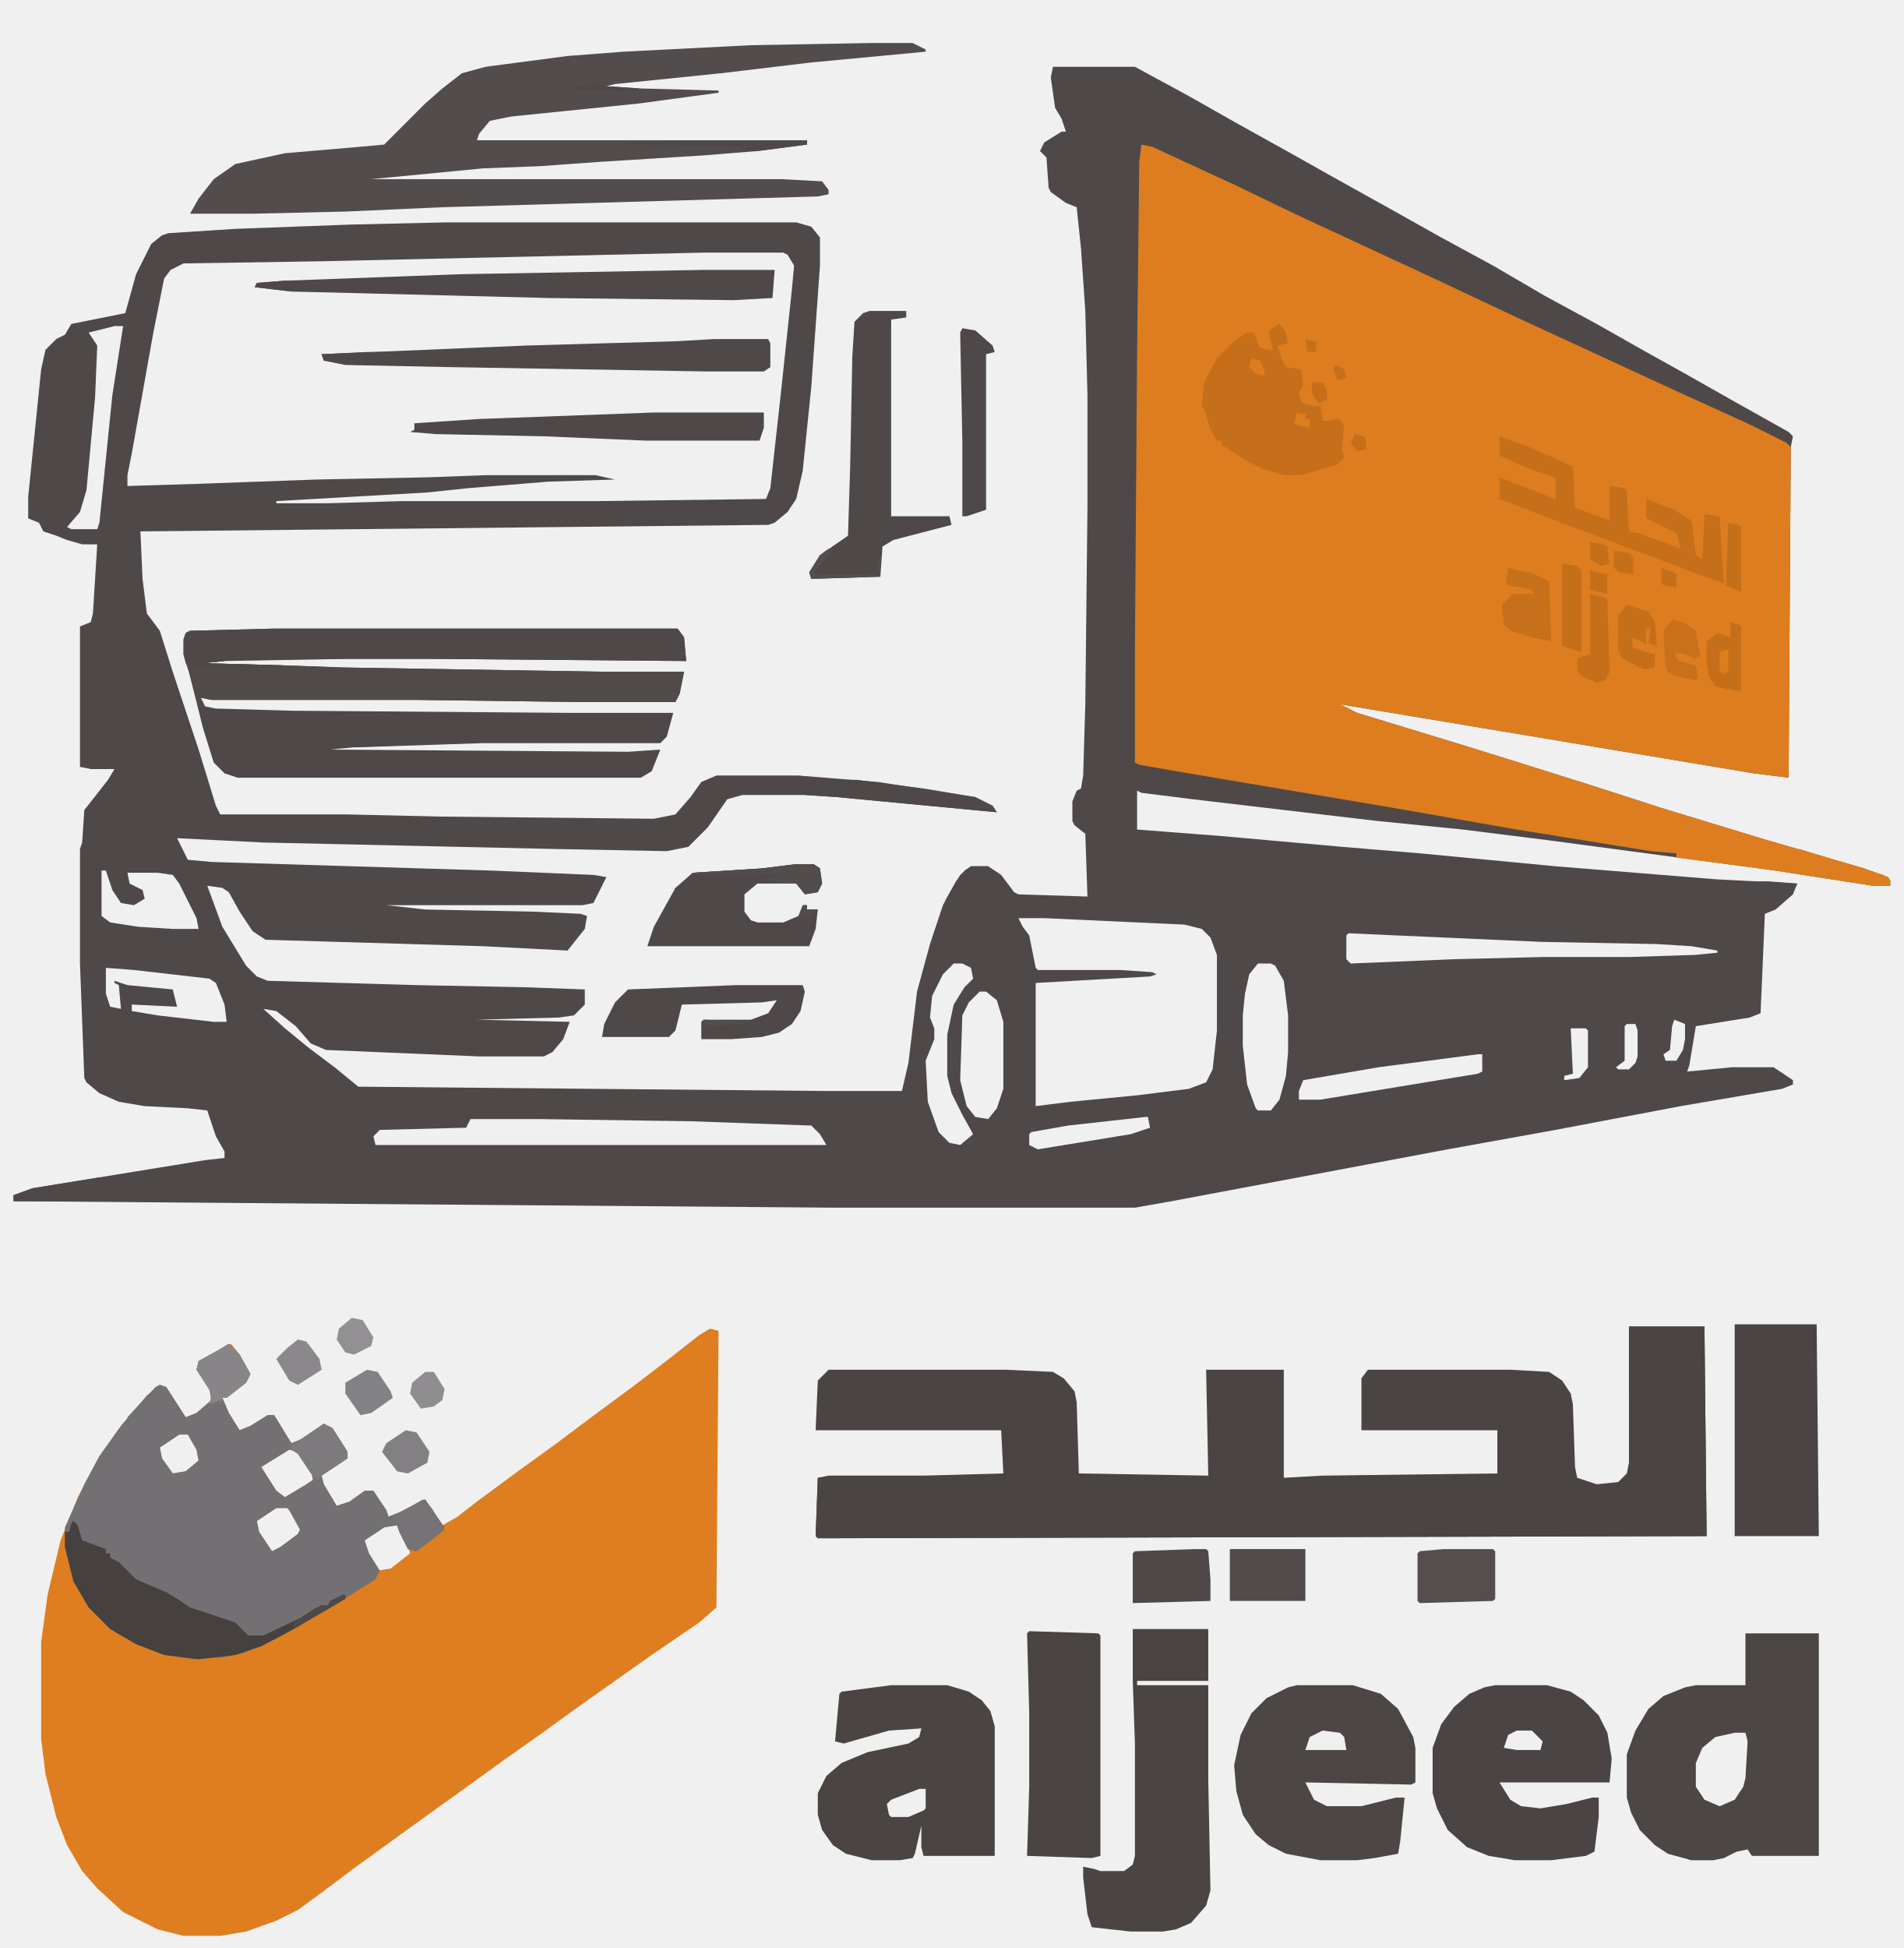
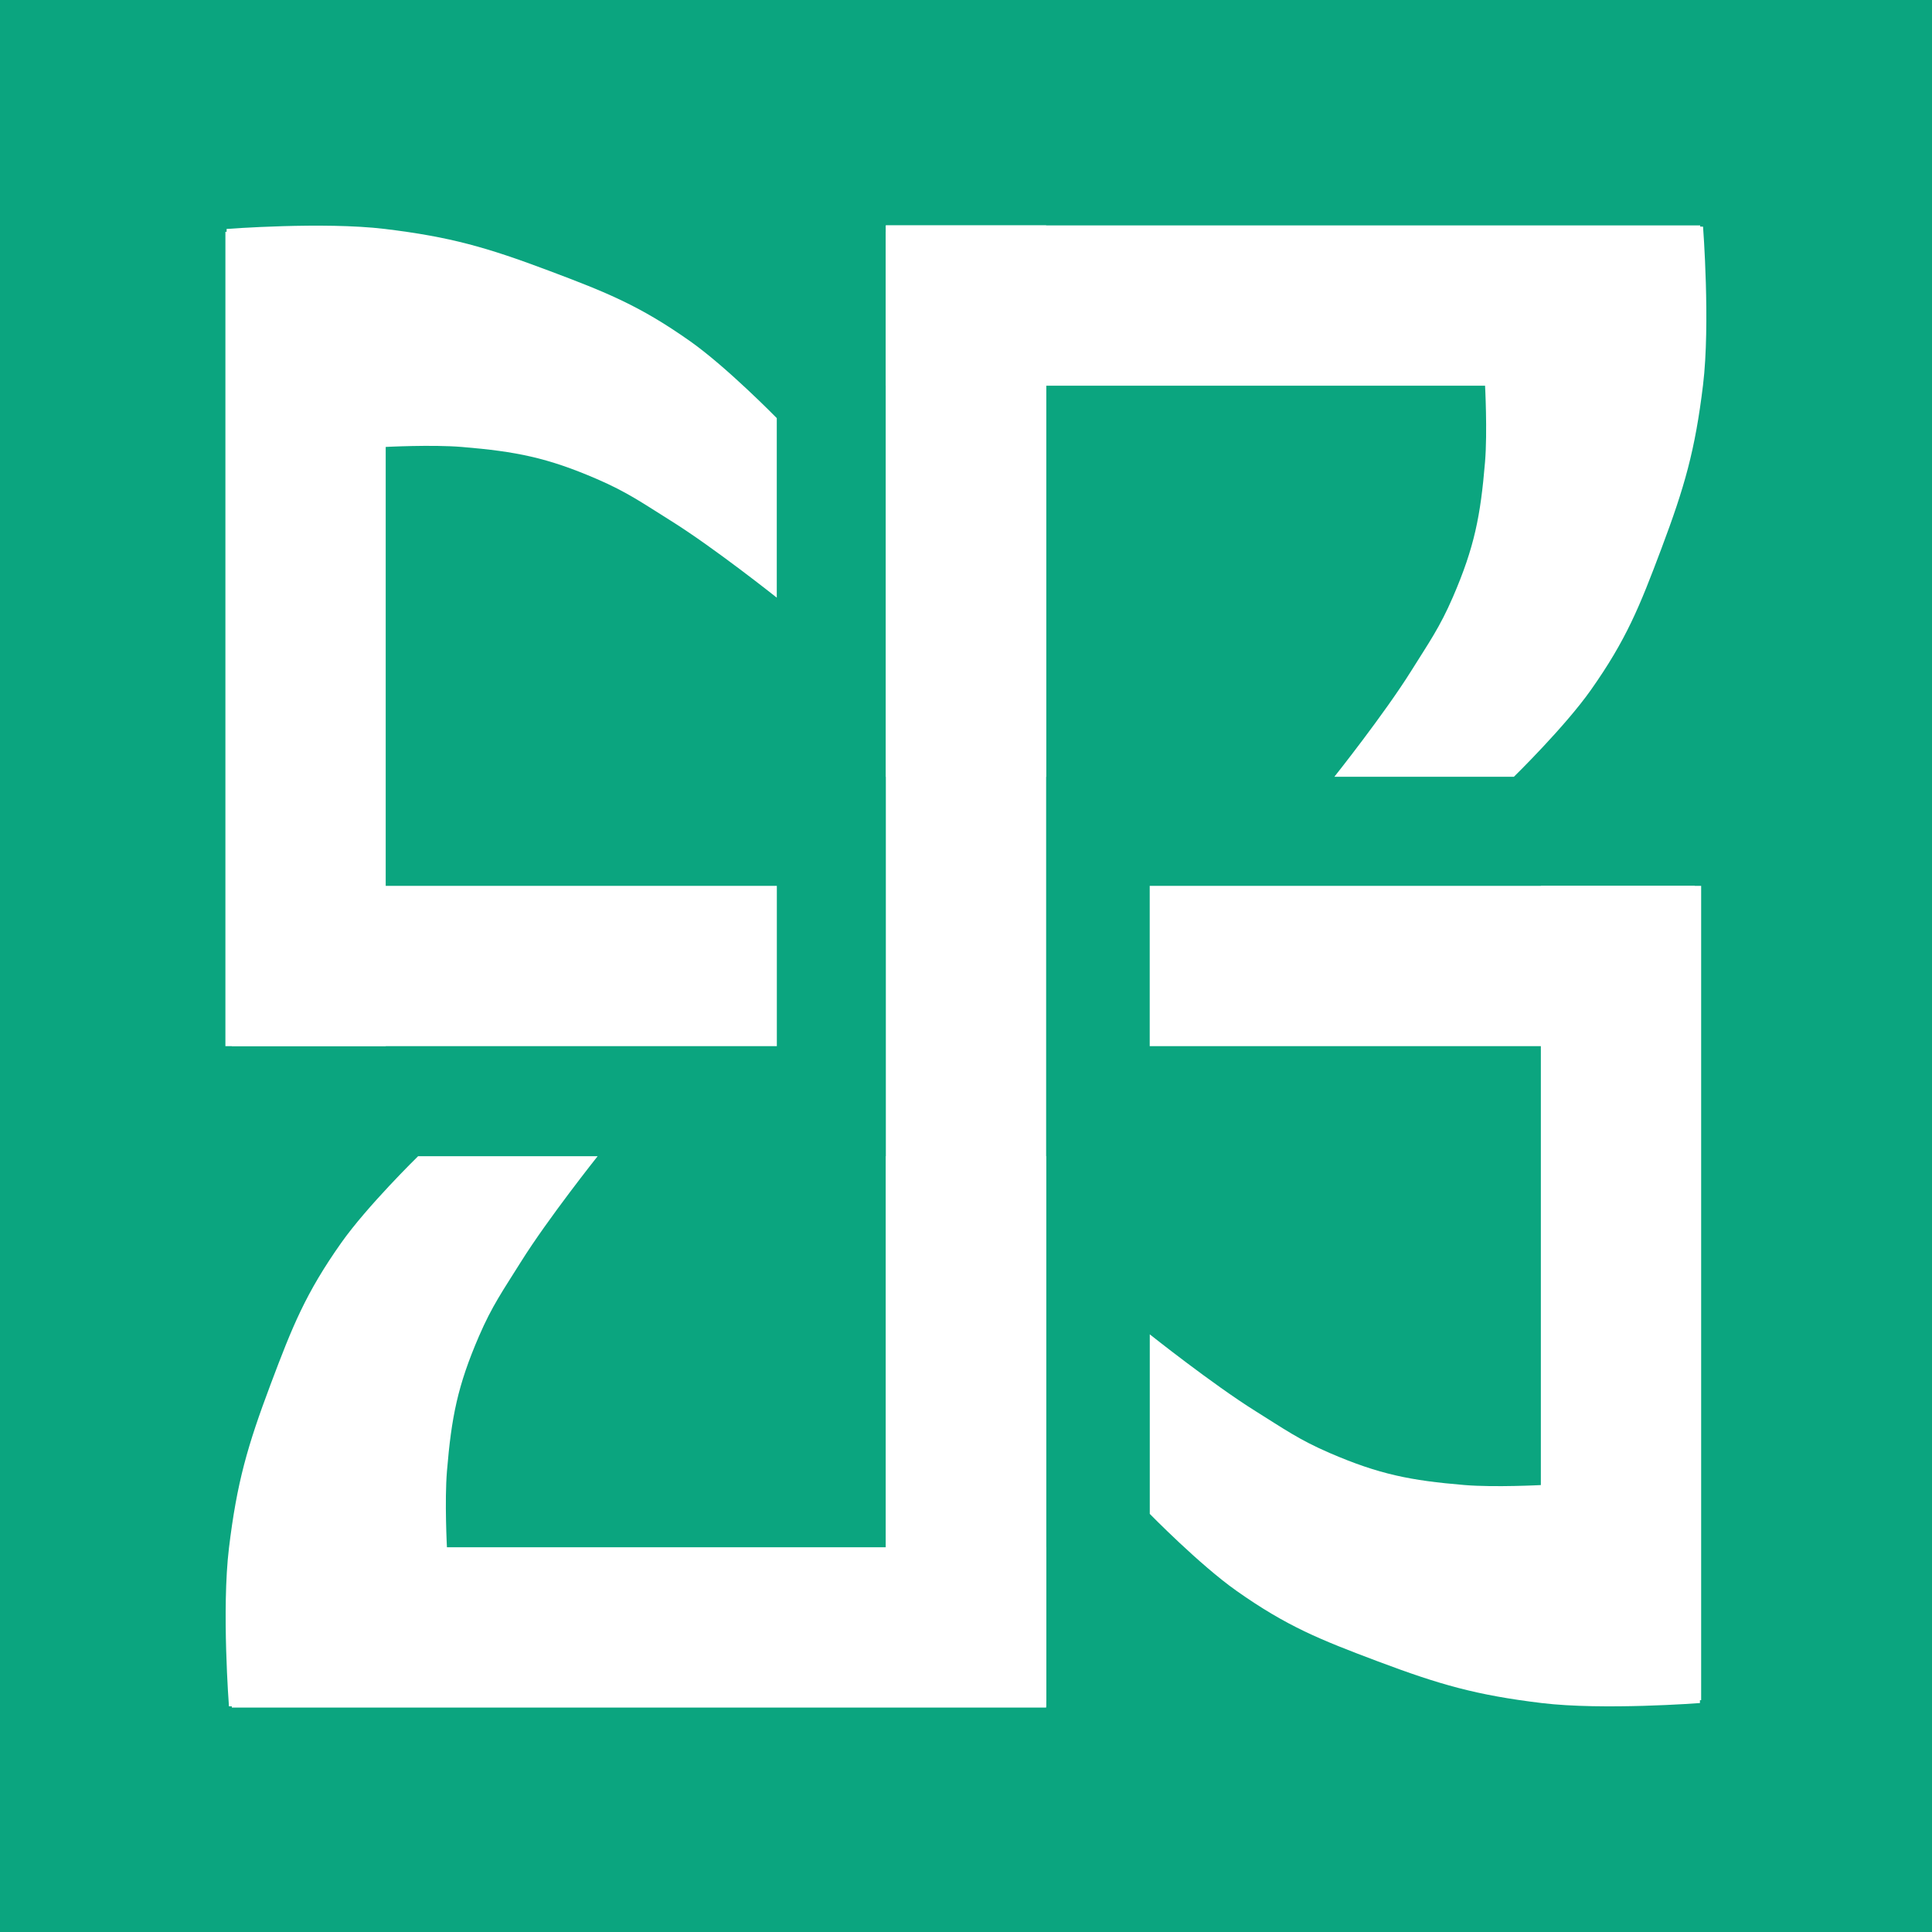
- <svg xmlns="http://www.w3.org/2000/svg" width="130" height="133" viewBox="0 0 130 133" fill="none">
-   <g clip-path="url(#clip0_9_1033)">
-     <path d="M71.904 4.561H77.502L81.038 6.478L84.427 8.396L88.404 10.609L90.761 11.937L94.739 14.15L98.422 16.215L101.958 18.133L105.493 20.198L109.029 22.116L112.418 24.034L115.069 25.509L118.458 27.427L122.141 29.492L122.435 29.788L122.288 30.525L122.141 53.097L119.784 52.802L91.498 48.081L92.677 48.671L99.453 50.736L103.726 52.064L108.882 53.687L113.449 55.162L120.226 57.227L127.297 59.293L128.918 59.883L129.359 60.473H127.886L121.257 59.44L105.788 57.375L99.895 56.637L94.002 56.047L81.48 54.572L77.944 54.129L77.65 53.982V56.637L83.395 57.08L91.645 57.817L96.949 58.26L106.23 59.145L117.132 60.03L122.73 60.325L122.435 61.063L121.257 62.096L120.52 62.391L120.226 69.177L119.489 69.472L115.806 70.062L115.364 72.718L115.217 73.16L118.31 72.865H121.109L122.435 73.75V74.045L121.699 74.34L114.775 75.521L106.23 77.143L98.864 78.471L80.007 82.012L77.502 82.454H56.877L0.601 82.012V81.717L2.221 81.127L14.007 79.209L15.333 79.061V78.619L14.743 77.586L14.154 75.816L12.828 75.668L9.882 75.521L8.114 75.225L6.788 74.635L5.904 73.898L5.757 73.603L5.462 65.784V57.965L5.61 57.522L5.757 55.309L7.377 53.244L7.819 52.507H6.199L5.462 52.359V42.77L6.199 42.475L6.346 41.885L6.641 37.164H5.61L4.578 36.869L3.842 36.574L2.958 36.279L2.663 35.688L1.926 35.394V33.918L2.81 25.214L3.105 23.887L3.842 23.149L4.431 22.854L4.873 22.116L8.556 21.378L9.293 18.723L10.324 16.658L11.06 16.068L11.502 15.92L16.069 15.625L24.025 15.33L30.507 15.182H54.373L55.404 15.477L55.993 16.215V18.133L55.404 26.394L54.815 32.148L54.373 34.066L53.784 34.951L52.9 35.688L52.458 35.836L9.882 36.279H9.587L9.735 39.524L10.029 41.885L10.913 43.065L11.797 45.868L13.565 51.179L14.743 55.014L15.038 55.605H23.73L30.065 55.752L44.65 55.9L46.123 55.605L47.154 54.424L47.891 53.392L48.922 52.949H54.52L59.971 53.392L66.601 54.424L67.779 55.014L68.074 55.457L57.172 54.424L54.962 54.277H50.69L49.659 54.572L48.333 56.49L47.007 57.817L45.534 58.112L37.873 57.965L17.985 57.522L12.092 57.227L12.828 58.703L14.449 58.85L33.601 59.44L40.525 59.735L41.409 59.883L40.525 61.653L39.788 61.801H26.382L29.034 62.096L36.4 62.243L39.641 62.391L40.083 62.538L39.935 63.423L38.757 64.899L33.011 64.604L18.132 64.161L17.248 63.571L16.364 62.243L15.627 60.916L15.185 60.62L14.154 60.473L15.185 63.276L16.806 65.931L17.543 66.669L18.279 66.964L28.444 67.259L35.958 67.407L39.935 67.554V68.587L39.199 69.325L38.167 69.472L32.569 69.62L38.904 69.767L38.462 70.947L37.726 71.832L37.136 72.127H32.717L22.257 71.685L21.226 71.242L20.194 70.062L18.868 69.029L17.985 68.882L19.458 70.21L21.078 71.537L22.846 72.865L24.467 74.193L56.435 74.488H61.592L62.034 72.57L62.623 67.702L63.507 64.456L64.391 61.801L65.275 60.178L65.864 59.44L66.306 59.145H67.484L68.368 59.735L69.252 60.916L69.547 61.063L74.261 61.211L74.114 56.932L73.377 56.342L73.23 56.047V54.719L73.525 53.982L73.819 53.834L73.967 52.949L74.114 48.081L74.261 34.656V26.985L74.114 21.231L73.819 16.953L73.525 14.15L72.788 13.855L71.757 13.117L71.609 12.822L71.462 10.757L71.02 10.314L71.315 9.724L72.493 8.986H72.788L72.493 8.101L72.052 7.364L71.757 5.298L71.904 4.561ZM48.038 17.248L21.962 17.838L12.534 17.985L11.65 18.428L11.208 19.018L10.471 22.706L8.998 30.968L8.703 32.443V33.181L13.565 33.033L21.668 32.738L29.181 32.59L33.159 32.443H40.672L41.998 32.738L37.431 32.886L31.98 33.328L29.181 33.623L18.868 34.213V34.361H22.404L27.413 34.213H40.819L52.31 34.066L52.605 33.328L53.342 26.689L54.078 19.756L54.226 18.133L53.784 17.395L53.489 17.248H48.038ZM7.819 22.264L6.051 22.706L6.641 23.591L6.493 27.132L5.904 33.476L5.462 34.951L4.578 35.984L4.873 36.131H6.641L6.788 35.688L7.672 26.985L8.409 22.264H7.819ZM6.935 59.44V62.538L7.525 62.981L9.44 63.276L11.797 63.423H13.565L13.418 62.686L12.239 60.325L11.797 59.735L10.766 59.588H8.703L8.851 60.325L9.735 60.768L9.882 61.358L9.145 61.801L8.261 61.653L7.672 60.768L7.23 59.44H6.935ZM69.547 62.686L69.842 63.276L70.284 63.866L70.726 66.079L70.873 66.226H76.471L78.681 66.374L78.976 66.522L78.534 66.669L70.726 67.112V75.521L73.083 75.225L77.65 74.783L81.185 74.34L82.364 73.898L82.806 73.013L83.101 70.357V65.194L82.659 64.013L82.069 63.423L80.891 63.128L71.315 62.686H69.547ZM92.087 63.718L91.94 63.866V65.489L92.234 65.784L99.306 65.489L105.346 65.341H111.239L115.806 65.194L117.279 65.046V64.899L115.511 64.604L113.154 64.456L105.346 64.309L95.328 63.866L92.087 63.718ZM65.127 65.784L64.391 66.522L63.654 67.997L63.507 69.472L63.801 70.21V70.947L63.212 72.422L63.359 75.225L64.096 77.291L64.833 78.028L65.569 78.176L66.453 77.438L65.717 76.111L64.98 74.635L64.685 73.455V70.652L65.127 68.587L65.864 67.407L66.453 66.817L66.306 66.079L65.717 65.784H65.127ZM85.9 65.784L85.31 66.522L85.016 67.849L84.868 69.325V71.39L85.163 74.045L85.752 75.668L85.9 75.816H86.784L87.373 75.078L87.815 73.455L87.962 71.832V69.325L87.668 66.964L87.078 65.931L86.784 65.784H85.9ZM7.23 66.079V67.849L7.525 68.734L8.261 68.882L8.114 67.259L7.819 67.112V66.964L8.703 67.259L11.797 67.554L12.092 68.734L8.998 68.587V69.029L10.766 69.325L14.596 69.767H15.48L15.333 68.587L14.743 67.112L14.302 66.817L9.145 66.226L7.23 66.079ZM66.895 67.702L66.159 68.439L65.717 69.325L65.569 73.75L66.011 75.521L66.601 76.258L67.484 76.406L68.074 75.668L68.516 74.34V69.767L68.074 68.292L67.337 67.702H66.895ZM114.333 69.62L114.185 70.062L114.038 71.685L113.596 71.98L113.743 72.422H114.48L114.922 71.685L115.069 70.947V69.915L114.333 69.62ZM111.092 69.915L110.944 70.062V72.422L110.355 72.865L110.502 73.013H111.239L111.681 72.57L111.828 72.127V70.357L111.681 69.915H111.092ZM107.261 70.21L107.409 73.308L106.819 73.455V73.75L107.851 73.603L108.44 72.865V70.357L108.293 70.21H107.261ZM100.926 71.98L94.15 72.865L88.993 73.75L88.699 74.488V75.078H90.172L100.926 73.308L101.221 73.16V71.98H100.926ZM32.127 76.406L31.833 76.996L25.94 77.143L25.498 77.586L25.645 78.176H56.435L55.993 77.438L55.404 76.848L47.154 76.553L36.842 76.406H32.127ZM78.239 76.258L72.935 76.848L70.431 77.291L70.284 77.438V78.176L70.873 78.471L77.208 77.438L78.534 76.996L78.386 76.258H78.239Z" fill="#4E4948" />
-     <path d="M77.944 9.871L78.681 10.019L84.427 12.674L88.404 14.592L98.569 19.313L103.578 21.673L114.775 26.837L119.636 29.049L121.994 30.23L122.288 30.525L122.141 53.096L119.784 52.801L91.498 48.08L92.677 48.67L99.453 50.736L103.726 52.063L108.882 53.686L113.449 55.162L120.226 57.227L127.297 59.292L128.918 59.882L129.36 60.472H127.886L121.257 59.44L114.48 58.555V58.26L112.712 58.112L103.578 56.637L95.181 55.162L80.302 52.654L77.797 52.211L77.502 52.063V44.245L77.65 24.181L77.797 11.051L77.944 9.871Z" fill="#DD7D1F" />
-     <path d="M48.48 90.715L49.069 90.862L48.922 109.746L47.744 110.778L44.502 112.991L39.494 116.532L36.842 118.45L34.337 120.22L31.686 122.138L29.623 123.613L24.32 127.449L21.962 129.219L20.342 130.399L18.869 131.137L16.806 131.875L15.038 132.17H12.534L10.766 131.727L8.409 130.547L6.641 128.924L5.61 127.744L4.578 125.974L3.842 124.056L3.105 121.105L2.811 118.745V112.106L3.253 108.861L4.136 105.172L5.315 102.222L6.788 99.419L8.261 97.353L10.029 95.288L10.913 94.55L11.355 94.698L12.681 96.763L13.418 96.468L14.449 95.583L14.302 94.846L13.418 93.518L13.565 92.928L14.891 92.19L15.775 91.748L16.364 92.485L17.101 93.813L16.806 94.403L15.48 95.436H15.185L15.627 96.468L16.364 97.649L17.101 97.353L18.279 96.616H18.721L19.9 98.534L20.636 98.239L22.11 97.206L22.699 97.501L23.73 99.124V99.566L21.962 100.747L22.11 101.337L22.994 102.812L23.878 102.517L24.909 101.779H25.498L26.382 103.107L26.529 103.55L27.266 103.255L29.034 102.369L30.212 104.14L31.244 103.55L32.569 102.517L35.369 100.452L38.02 98.534L40.377 96.763L43.177 94.698L45.681 92.78L47.744 91.157L48.48 90.715ZM12.239 97.944L10.913 98.829L11.06 99.566L11.797 100.599L12.681 100.452L13.565 99.714L13.418 98.976L12.828 97.944H12.239ZM19.753 98.976L17.837 100.157L18.869 101.779L19.458 102.222L20.931 101.337L21.373 101.042L21.226 100.304L20.342 99.124L19.753 98.976ZM18.869 102.96L17.543 103.845L17.69 104.582L18.574 105.91L19.163 105.615L20.342 104.73L20.489 104.435L19.753 103.107L19.605 102.96H18.869ZM26.529 103.992L24.909 105.025L24.761 105.467L25.793 107.238L26.677 107.09L28.003 106.058L27.708 105.025L27.119 104.14L26.529 103.992Z" fill="#DE7E20" />
-     <path d="M111.239 90.568H116.395L116.542 104.878L55.846 105.026L55.699 104.878L55.846 100.895L56.583 100.748H63.065L68.516 100.6L68.368 97.65H55.699L55.846 94.257L56.583 93.519H68.663L71.904 93.666L72.641 94.109L73.377 94.994L73.525 95.732L73.672 100.6L82.511 100.748L82.364 93.519H87.668V100.895L90.319 100.748L102.252 100.6V97.65H92.971V94.109L93.413 93.519H103.136L105.788 93.666L106.672 94.257L107.261 95.142L107.409 95.879L107.556 100.158L107.703 100.895L109.029 101.338L110.502 101.19L111.092 100.6L111.239 99.862V90.568Z" fill="#4A4443" />
-     <path d="M15.627 91.748L16.364 92.486L17.1 93.813L16.806 94.403L15.48 95.436H15.185L15.627 96.469L16.364 97.649L17.1 97.354L18.279 96.616H18.721L19.899 98.534L20.636 98.239L22.109 97.207L22.698 97.502L23.73 99.124V99.567L21.962 100.747L22.109 101.337L22.993 102.813L23.877 102.517L24.908 101.78H25.498L26.382 103.108L26.529 103.55L27.265 103.255L29.033 102.37L30.359 104.288L29.623 105.025L28.444 105.911L27.855 105.763L27.265 104.583L27.118 104.14L26.234 104.288L24.908 105.173L25.203 106.058L25.94 107.238L25.645 107.828L22.846 109.599L19.015 111.812L16.658 112.844L15.332 113.139L13.27 113.287L11.207 112.992L9.292 112.254L7.524 111.221L6.051 109.746L5.02 107.976L4.431 105.615V104.288L5.757 101.337L6.788 99.419L8.261 97.354L10.029 95.289L10.913 94.551L11.355 94.699L12.681 96.764L13.417 96.469L14.448 95.584L14.301 94.846L13.417 93.518L13.565 92.928L14.89 92.191L15.627 91.748ZM12.239 97.944L10.913 98.829L11.06 99.567L11.797 100.6L12.681 100.452L13.565 99.715L13.417 98.977L12.828 97.944H12.239ZM19.752 98.977L17.837 100.157L18.868 101.78L19.457 102.222L20.931 101.337L21.373 101.042L21.225 100.305L20.341 99.124L19.752 98.977ZM18.868 102.96L17.542 103.845L17.69 104.583L18.573 105.911L19.163 105.615L20.341 104.73L20.489 104.435L19.752 103.108L19.605 102.96H18.868Z" fill="#727073" />
-     <path d="M18.721 42.918H46.27L46.712 43.508L46.86 45.131L29.328 44.983H23.877L15.333 45.131L13.86 45.278L19.311 45.426L23.436 45.573L41.556 45.868H46.712L46.418 47.344L46.123 47.934H39.641L28.444 47.786H14.449L13.712 47.639L14.007 48.229L14.743 48.376L19.9 48.524L39.051 48.672H45.976L45.534 50.294L45.092 50.737H33.011L24.025 51.032L22.552 51.179L42.882 51.327L45.092 51.179L44.502 52.655L43.766 53.097H16.217L15.333 52.802L14.596 52.065L13.86 49.704L12.976 46.163L12.534 44.688V43.656L12.681 43.213L12.976 43.066L18.721 42.918Z" fill="#4E4948" />
-     <path d="M59.382 2.938H62.328L63.212 3.38V3.528L55.404 4.265L49.217 5.003L41.998 5.74L41.409 5.888L43.618 6.036L49.069 6.183V6.331L43.618 7.068L34.926 7.953L33.453 8.248L32.717 9.134L32.569 9.576H55.109V9.871L51.721 10.314L48.038 10.609L40.967 11.051L36.842 11.347L33.011 11.494L25.351 12.232H53.342L56.141 12.379L56.583 12.969V13.264L55.846 13.412L30.212 14.149L23.583 14.444L17.248 14.592H12.976L13.565 13.559L14.596 12.232L16.069 11.199L19.458 10.461L24.614 10.019L26.235 9.871L29.034 7.068L30.212 6.036L31.538 5.003L33.159 4.56L38.757 3.823L42.587 3.528L51.279 3.085L59.382 2.938Z" fill="#524D4C" />
-     <path d="M119.194 111.518H124.203V126.713H119.636L119.342 126.27L118.605 126.418L117.721 126.86L116.985 127.008H115.511L113.891 126.565L113.007 125.975L111.976 124.942L111.386 123.762L111.092 122.73V119.779L111.681 118.156L112.565 116.681L113.596 115.796L115.069 115.206L115.806 115.058H119.194V111.518ZM118.458 118.304L117.132 118.599L116.248 119.336L115.806 120.369V121.992L116.395 122.877L117.427 123.32L118.458 122.877L119.047 121.992L119.194 121.402L119.342 118.894L119.194 118.304H118.458Z" fill="#4C4645" />
-     <path d="M60.855 115.057H64.686L66.159 115.499L67.043 116.089L67.632 116.827L67.927 117.86V126.711H63.065L62.918 126.121V124.646L62.476 126.564L62.328 126.859L61.444 127.006H59.529L57.761 126.564L56.877 125.974L56.141 124.941L55.846 123.908V122.433L56.435 121.253L57.467 120.368L59.235 119.63L62.034 119.04L62.77 118.597L62.918 118.007L60.708 118.155L57.614 119.04L57.025 118.892L57.319 115.647L57.467 115.499L60.855 115.057ZM62.77 122.138L60.855 122.876L60.56 123.171L60.708 123.908L60.855 124.056H62.034L63.065 123.613L63.212 123.466V122.138H62.77Z" fill="#4A4443" />
-     <path d="M77.355 111.223H82.511V114.763H77.65V115.058H82.511V121.549L82.659 129.073L82.364 130.106L81.333 131.286L80.302 131.729L79.418 131.876H77.208L74.556 131.581L74.261 130.696L73.967 128.188V127.451L74.703 127.598L75.145 127.746H76.766L77.355 127.303L77.502 126.713V119.042L77.355 114.763V111.223Z" fill="#4A4443" />
-     <path d="M88.552 115.057H92.382L94.297 115.647L95.476 116.679L96.507 118.597L96.654 119.335V121.695L96.36 121.843L89.141 121.695L89.73 122.876L90.614 123.318H92.971L95.328 122.728H95.918L95.623 125.679L95.476 126.564L93.855 126.859L92.677 127.006H90.172L87.815 126.564L86.636 125.974L85.752 125.236L84.869 123.908L84.427 122.285L84.279 120.515L84.721 118.45L85.458 116.974L86.489 115.942L87.962 115.204L88.552 115.057ZM90.32 118.155L89.436 118.597L89.141 119.482H91.94L91.793 118.597L91.498 118.302L90.32 118.155Z" fill="#4C4645" />
-     <path d="M102.105 115.057H105.641L107.261 115.499L108.145 116.089L109.176 117.122L109.766 118.302L110.06 120.073L109.913 121.695H102.399L103.136 122.876L103.873 123.318L105.199 123.466L106.966 123.171L108.734 122.728H109.176V124.056L108.882 126.416L108.292 126.711L105.935 127.006H103.431L101.663 126.711L100.19 126.121L98.864 124.941L98.127 123.466L97.832 122.433V119.335L98.422 117.712L99.306 116.532L100.337 115.647L101.368 115.204L102.105 115.057ZM103.578 118.155L102.989 118.45L102.694 119.335L103.578 119.482H105.199L105.346 118.892L104.609 118.155H103.578Z" fill="#4A4544" />
-     <path d="M118.458 90.42H124.056L124.203 104.877H118.458V90.42Z" fill="#4A4444" />
-     <path d="M70.284 111.369L74.998 111.517L75.145 111.664V126.712L74.556 126.859L70.136 126.712L70.284 121.991V116.975L70.136 111.517L70.284 111.369Z" fill="#4A4443" />
-     <path d="M18.721 42.918H46.27L46.712 43.508L46.86 45.131L29.328 44.983H13.123L12.976 45.721L12.681 45.278L12.534 44.688V43.656L12.681 43.213L12.976 43.066L18.721 42.918Z" fill="#4E4948" />
-     <path d="M13.123 44.982H15.333V45.13L13.86 45.278L19.31 45.425L23.435 45.572L41.556 45.868H46.712L46.418 47.343L46.123 47.933H39.641L28.444 47.785H14.449L13.712 47.638L14.007 48.376H13.565L12.976 46.163L13.123 44.982Z" fill="#504A49" />
-     <path d="M87.373 22.115L87.815 22.705L87.962 23.443L87.226 23.59L87.52 24.476L87.815 25.066L88.846 25.213L88.993 26.246L88.699 26.836L88.846 27.426L89.583 27.721H90.172L90.319 28.754L91.498 28.606L91.793 29.049L91.645 30.672L91.793 31.262L91.351 31.704L88.846 32.442H87.668L86.194 32L85.016 31.409L83.69 30.524L83.395 30.377V30.082H83.101L82.659 29.344L82.217 27.869L82.069 27.721L82.217 26.098L83.101 24.476L84.427 23.148L85.163 22.705H85.605L86.047 23.738L86.636 23.886H86.931L86.784 23.295L86.636 22.558L87.373 22.115Z" fill="#C66F1B" />
-     <path d="M59.382 21.23H61.886V21.673L60.855 21.821V35.245H64.833L64.98 35.836L61.002 36.868L60.266 37.311L60.118 39.376L55.404 39.524L55.257 39.081L55.993 37.901L57.909 36.573L58.056 31.852L58.203 24.328L58.351 21.968L58.94 21.378L59.382 21.23Z" fill="#4E4948" />
-     <path d="M5.02 103.846L5.315 104.141L5.609 105.173L7.23 105.764V106.059H7.524V106.354L8.114 106.649L9.292 107.829L11.355 108.714L12.091 109.157L12.975 109.747L16.069 110.779L16.953 111.665H17.984L20.783 110.337L21.962 109.599H22.404L22.551 109.304L23.582 108.862V109.157L20.047 111.222L17.837 112.402L16.069 112.992L13.565 113.287L11.207 112.992L9.292 112.255L7.524 111.222L6.051 109.747L5.02 107.976L4.431 105.616V104.583H4.725L4.873 103.993L5.02 103.846Z" fill="#46403F" />
-     <path d="M48.038 18.428H52.9L52.752 20.346L50.1 20.493L37.431 20.346L19.899 19.903L17.395 19.608L17.542 19.313L19.457 19.165L31.391 18.723L48.038 18.428Z" fill="#4E4948" />
-     <path d="M48.774 23.148H52.458L52.605 23.444V25.066L52.163 25.361H48.185L30.801 25.066L23.582 24.919L22.109 24.624L21.962 24.181L35.957 23.591L46.27 23.296L48.774 23.148Z" fill="#4E4948" />
-     <path d="M54.373 58.998H55.551L55.993 59.293L56.141 60.326L55.846 60.916L54.962 61.063L54.373 60.326H51.721L50.837 61.063V62.244L51.279 62.834L51.721 62.981H53.489L54.52 62.539L54.815 61.801H55.109V62.096H55.846L55.699 63.424L55.257 64.604H44.208L44.65 63.276L46.123 60.621L47.301 59.588L52.016 59.293L54.373 58.998Z" fill="#4E4948" />
-     <path d="M102.4 29.787L104.462 30.525L107.409 31.852L107.556 34.656L109.913 35.541V33.18L110.945 33.328L111.092 33.475L111.239 36.278L111.976 36.426L114.775 37.459L114.48 36.426L112.418 35.393V34.065L114.333 34.803L115.512 35.541L115.806 37.901L116.248 38.196L116.395 35.098L117.427 35.246L117.721 39.819L116.395 39.376L113.302 38.196L105.052 35.098L102.4 34.065V32.59L106.23 34.065V32.59L104.757 32.148L102.4 31.115V29.787Z" fill="#C66F1B" />
-     <path d="M44.65 28.164H52.163V29.197L51.868 30.082H44.06L37.136 29.787L29.77 29.639L28.002 29.492L28.297 29.344V28.902L32.717 28.607L44.65 28.164Z" fill="#4E4948" />
-     <path d="M50.248 67.26H54.815L54.962 67.702L54.667 69.03L54.078 69.915L53.194 70.505L52.016 70.8L49.953 70.948H47.891V69.768L48.038 69.62H51.279L52.458 69.178L53.047 68.292L52.016 68.44L46.565 68.588L46.123 70.358L45.681 70.8H41.114L41.261 69.915L41.998 68.44L42.882 67.555L50.248 67.26Z" fill="#4E4948" />
-     <path d="M65.717 22.412L66.601 22.56L67.779 23.592L67.927 24.035L67.337 24.182V34.804L66.011 35.247H65.717V30.231L65.569 22.707L65.717 22.412Z" fill="#4E4948" />
-     <path d="M98.569 105.764H101.958L102.105 105.911V109.157L101.958 109.304L96.949 109.452L96.801 109.304V106.059L96.949 105.911L98.569 105.764Z" fill="#544F4E" />
-     <path d="M83.984 105.764H89.141V109.304H83.984V105.764Z" fill="#514C4B" />
-     <path d="M81.627 105.764H82.364L82.511 105.911L82.659 107.829V109.304L77.355 109.452V106.059L77.502 105.911L81.627 105.764Z" fill="#4E4948" />
-     <path d="M111.239 90.568H116.395L116.542 104.878L55.846 105.026L55.699 104.878L55.846 100.895H55.993V104.731H116.248V90.716H111.386V95.289H111.239V90.568Z" fill="#4A4443" />
-     <path d="M102.989 38.787L104.462 39.082L105.788 39.672L105.935 43.803L104.609 43.508L103.136 43.065L102.694 42.623L102.547 41.295L103.283 40.557H104.757L104.609 40.262L102.989 39.967L102.842 39.672L102.989 38.787Z" fill="#C7701B" />
-     <path d="M118.163 42.475L118.752 42.622L118.9 42.77V47.195L117.132 46.9L116.69 46.163L116.542 45.278V43.802L117.279 43.212L118.163 43.507V42.475Z" fill="#C66F1B" />
-     <path d="M15.627 91.748L16.364 92.486L17.101 93.813L16.806 94.403L15.48 95.436H15.185L15.038 95.879V95.584L14.301 95.879L14.449 95.141L13.418 93.518L13.565 92.928L14.891 92.191L15.627 91.748Z" fill="#878588" />
-     <path d="M108.587 40.557L109.766 40.852L109.913 45.868L109.618 46.458L109.029 46.605L107.998 46.163L107.703 45.72V44.982L107.998 44.835L108.587 44.687V40.557Z" fill="#C66F1B" />
-     <path d="M111.092 41.295L112.565 41.737L113.007 42.475L113.154 44.098L112.565 43.95L112.712 42.918H112.418V43.95L111.386 43.508L111.534 44.245L113.007 44.688V45.573L112.27 45.721L110.797 44.983L110.502 44.393V42.033L111.092 41.295Z" fill="#C66F1B" />
-     <path d="M22.109 97.207L22.698 97.502L23.73 99.125V99.567L21.962 100.748L21.667 101.043L21.225 100.6L20.341 99.272L19.899 98.977V98.682L20.783 98.092L22.109 97.207Z" fill="#7C7A7D" />
-     <path d="M106.672 38.492L107.703 38.64L107.998 38.935V44.541L106.672 44.098V38.492Z" fill="#C66F1B" />
-     <path d="M28.886 102.371L29.475 102.961L30.359 104.436L29.033 105.469L28.444 105.912L27.855 105.764L27.266 104.584L27.118 104.141L26.676 103.994L26.824 103.551L28.886 102.371Z" fill="#757376" />
-     <path d="M114.185 42.328L114.922 42.476L115.806 43.066L116.101 44.836L115.806 44.984L115.069 44.688L114.333 44.541L114.627 45.131L115.806 45.426L115.953 46.164L115.806 46.459L114.48 46.164L113.891 45.869L113.744 45.574L113.596 43.066L114.185 42.328Z" fill="#C9701B" />
-     <path d="M25.056 93.519L25.792 93.667L26.676 94.995L26.824 95.437L25.35 96.47L24.614 96.618L23.582 95.142V94.405L25.056 93.519Z" fill="#828183" />
-     <path d="M27.707 97.65L28.444 97.798L29.328 99.126L29.181 99.863L27.855 100.601L27.118 100.453L26.087 99.126L26.382 98.535L27.707 97.65Z" fill="#828083" />
-     <path d="M56.73 53.244H58.498L63.065 53.834L66.6 54.424L67.779 55.014L68.073 55.457L57.172 54.424L54.962 54.277V54.129H57.466L66.306 54.867L59.234 53.687L56.73 53.392V53.244Z" fill="#4E4948" />
-     <path d="M20.341 91.453L20.931 91.601L21.815 92.781L21.962 93.519L20.341 94.551L19.752 94.256L18.868 92.781L19.605 92.043L20.341 91.453Z" fill="#8A888B" />
-     <path d="M54.373 58.998H55.551L55.993 59.293L56.141 60.326L55.846 60.916L54.962 61.063L54.373 60.326L52.016 60.178L52.605 59.883L53.047 59.736H47.301V59.588L52.016 59.293L54.373 58.998Z" fill="#524D4C" />
-     <path d="M24.024 89.978L24.761 90.126L25.498 91.306L25.35 91.896L24.172 92.487L23.582 92.339L22.993 91.454L23.14 90.716L24.024 89.978Z" fill="#929092" />
-     <path d="M118.016 35.69L118.753 35.837L118.9 35.984V40.41L118.163 40.115L117.869 39.968L118.016 35.69Z" fill="#C66F1B" />
-     <path d="M29.034 93.666H29.623L30.36 94.846L30.212 95.584L29.623 96.026L28.739 96.174L28.002 95.141L28.15 94.404L29.034 93.666Z" fill="#8F8D8F" />
-     <path d="M121.699 57.818L122.877 57.966L128.623 59.736L129.36 60.474H127.886L121.257 59.441L120.226 59.294V59.146L122.583 59.294L127.739 60.031H128.181L121.699 57.966V57.818Z" fill="#DD7D1F" />
-     <path d="M50.248 9.576H55.109V9.871L51.721 10.314H50.395L50.984 10.019L42.882 9.871V9.724L50.248 9.576Z" fill="#4E4948" />
-     <path d="M6.788 80.389H7.672V80.536L1.632 81.716L10.324 81.864V82.011H0.601V81.716L2.221 81.126L6.788 80.389Z" fill="#4E4948" />
-     <path d="M18.868 50.736H27.708V50.884L19.752 51.179H17.984L15.922 51.031V50.884L18.868 50.736Z" fill="#4E4948" />
-     <path d="M54.373 58.998H55.551L55.993 59.293L55.846 59.588H53.047L49.658 59.736H47.301V59.588L52.016 59.293L54.373 58.998Z" fill="#524D4C" />
-     <path d="M19.457 19.166H23.73V19.314L20.636 19.461L20.194 19.609L22.257 19.756V19.904H19.899L17.395 19.609L17.542 19.314L19.457 19.166Z" fill="#4E4948" />
-     <path d="M110.208 37.605L111.239 37.753L111.533 38.048V39.228L110.649 39.081L110.208 38.786V37.605Z" fill="#C66F1B" />
-     <path d="M56.583 37.459L56.877 37.606L55.699 38.934L55.551 39.229H59.971V38.049H60.118V39.377L55.404 39.524L55.257 39.082L55.993 37.902L56.583 37.459Z" fill="#544F4E" />
-     <path d="M108.587 37.016L109.471 37.163L109.765 37.311L109.913 38.491L109.324 38.638L108.587 38.196V37.016Z" fill="#C66F1B" />
-     <path d="M13.123 44.982H15.333V45.13L13.86 45.278L19.311 45.425V45.572H13.123V44.982Z" fill="#4E4948" />
-     <path d="M108.587 38.934L109.765 39.229V40.556L108.587 40.261V38.934Z" fill="#C66F1B" />
-     <path d="M25.056 24.033H28.886V24.181L23.14 24.476L22.109 24.623L21.962 24.181L25.056 24.033Z" fill="#4E4948" />
-     <path d="M23.435 108.861L23.583 109.156L20.047 111.222V110.779L21.373 109.894L21.962 109.599H22.404L22.551 109.304L23.435 108.861Z" fill="#4E4848" />
-     <path d="M113.449 38.787L114.333 39.082L114.48 39.23V40.115L113.596 39.967L113.449 39.82V38.787Z" fill="#C66F1B" />
-     <path d="M89.582 26.1H90.319L90.614 26.69V27.28L90.025 27.575L89.582 26.837V26.1Z" fill="#C66F1B" />
-     <path d="M66.306 59.145H67.484V59.292H66.453L66.159 59.882L65.127 61.062L64.833 61.653L64.538 61.505L65.569 59.735L66.306 59.145Z" fill="#4E4948" />
-     <path d="M40.672 5.74L41.409 5.888L43.618 6.035V6.183H39.199L39.346 5.888L40.672 5.74Z" fill="#4E4948" />
-     <path d="M10.913 94.551L11.208 94.698L8.703 97.206V96.764L10.618 94.698L10.913 94.551Z" fill="#727073" />
-     <path d="M92.529 29.641L93.118 29.788L93.266 29.936V30.673L92.676 30.821L92.234 30.231L92.529 29.641Z" fill="#C66F1B" />
-     <path d="M117.721 44.393H118.016V45.868L117.574 46.015L117.426 45.72V44.54L117.721 44.393Z" fill="#DE7D1E" />
-     <path d="M118.752 60.178H120.815L122.73 60.325L122.435 60.915V60.62L118.752 60.325V60.178Z" fill="#4E4948" />
-     <path d="M85.458 24.477L86.047 24.624L86.342 25.362V25.657L85.752 25.509L85.311 25.067L85.458 24.477Z" fill="#DE7D1E" />
-     <path d="M88.552 28.164L89.141 28.312V28.607H89.436V29.197L88.699 29.049L88.404 28.902L88.552 28.164Z" fill="#DE7D1E" />
-     <path d="M48.038 69.619L51.279 69.767V69.914L48.333 70.062L47.891 70.357L48.038 69.619Z" fill="#524D4C" />
-     <path d="M89.141 23.148L89.877 23.296V24.034H89.288L89.141 23.148Z" fill="#C66F1B" />
-     <path d="M91.203 24.92L91.792 25.215L91.94 25.805L91.35 25.953L91.056 25.215L91.203 24.92Z" fill="#C66F1B" />
-     <path d="M54.815 61.801H55.11V62.096H55.846L55.699 62.686V62.391L54.815 62.686H54.373L54.668 62.391L54.815 61.801Z" fill="#524D4C" />
-   </g>
-   <defs>
-     <clipPath id="clip0_9_1033">
-       <rect width="128.155" height="132" fill="white" transform="translate(0.922363 0.5)" />
-     </clipPath>
-   </defs>
+ <svg xmlns="http://www.w3.org/2000/svg" width="600" height="600" viewBox="0 0 600 600" fill="none">
+   <rect width="600" height="600" fill="#0BA57F" />
+   <rect x="241.255" y="275.109" width="49.783" height="169.264" transform="rotate(90 241.255 275.109)" fill="white" />
+   <rect x="119.784" y="324.892" width="49.783" height="252.9" transform="rotate(-180 119.784 324.892)" fill="white" />
+   <path d="M70.239 120.887L70.377 71.104C70.377 71.104 100.476 68.798 119.532 71.104C139.887 73.567 151.221 76.834 170.408 84.048C188.343 90.791 198.653 94.91 214.301 105.953C225.793 114.062 241.236 129.849 241.236 129.849L241.236 185.607C241.236 185.607 221.79 170.13 208.316 161.71C199.592 156.259 194.819 152.844 185.372 148.767C169.934 142.104 160.235 140.208 143.474 138.81C134.157 138.032 119.533 138.81 119.533 138.81L70.239 120.887Z" fill="white" />
+   <rect x="357.054" y="324.892" width="49.783" height="169.264" transform="rotate(-90 357.054 324.892)" fill="white" />
+   <rect x="478.525" y="275.109" width="49.783" height="252.9" fill="white" />
+   <path d="M528.069 479.114L527.931 528.898C527.931 528.898 497.833 531.204 478.776 528.897C458.422 526.434 447.088 523.167 427.9 515.953C409.966 509.211 399.656 505.091 384.007 494.048C372.516 485.94 357.073 470.152 357.073 470.152L357.073 414.395C357.073 414.395 376.519 429.872 389.992 438.291C398.716 443.742 403.489 447.158 412.937 451.235C428.375 457.897 438.073 459.794 454.834 461.192C464.152 461.969 478.776 461.192 478.776 461.192L528.069 479.114Z" fill="white" />
+   <rect x="275.107" y="70.001" width="49.783" height="459.999" fill="white" />
+   <rect x="275.109" y="359.045" width="49.783" height="169.264" fill="white" />
+   <rect x="324.893" y="480.517" width="49.783" height="252.9" transform="rotate(90 324.893 480.517)" fill="white" />
+   <path d="M120.887 530.062L71.104 529.924C71.104 529.924 68.798 499.825 71.104 480.769C73.567 460.414 76.834 449.08 84.048 429.893C90.791 411.958 94.91 401.648 105.953 386C114.062 374.508 129.849 359.065 129.849 359.065L185.607 359.065C185.607 359.065 170.13 378.511 161.71 391.985C156.259 400.709 152.844 405.482 148.767 414.929C142.104 430.367 140.208 440.066 138.81 456.827C138.032 466.144 138.81 480.768 138.81 480.768L120.887 530.062Z" fill="white" />
+   <rect x="324.892" y="241.256" width="49.783" height="169.264" transform="rotate(-180 324.892 241.256)" fill="white" />
+   <rect x="275.107" y="119.784" width="49.783" height="252.9" transform="rotate(-90 275.107 119.784)" fill="white" />
+   <path d="M479.113 70.239L528.896 70.377C528.896 70.377 531.202 100.476 528.896 119.532C526.433 139.887 523.166 151.221 515.952 170.408C509.209 188.343 505.089 198.653 494.047 214.301C485.938 225.793 470.151 241.236 470.151 241.236L414.393 241.236C414.393 241.236 429.87 221.79 438.29 208.316C443.741 199.592 447.156 194.819 451.233 185.372C457.896 169.934 459.792 160.235 461.19 143.474C461.968 134.157 461.19 119.533 461.19 119.533L479.113 70.239Z" fill="white" />
</svg>
